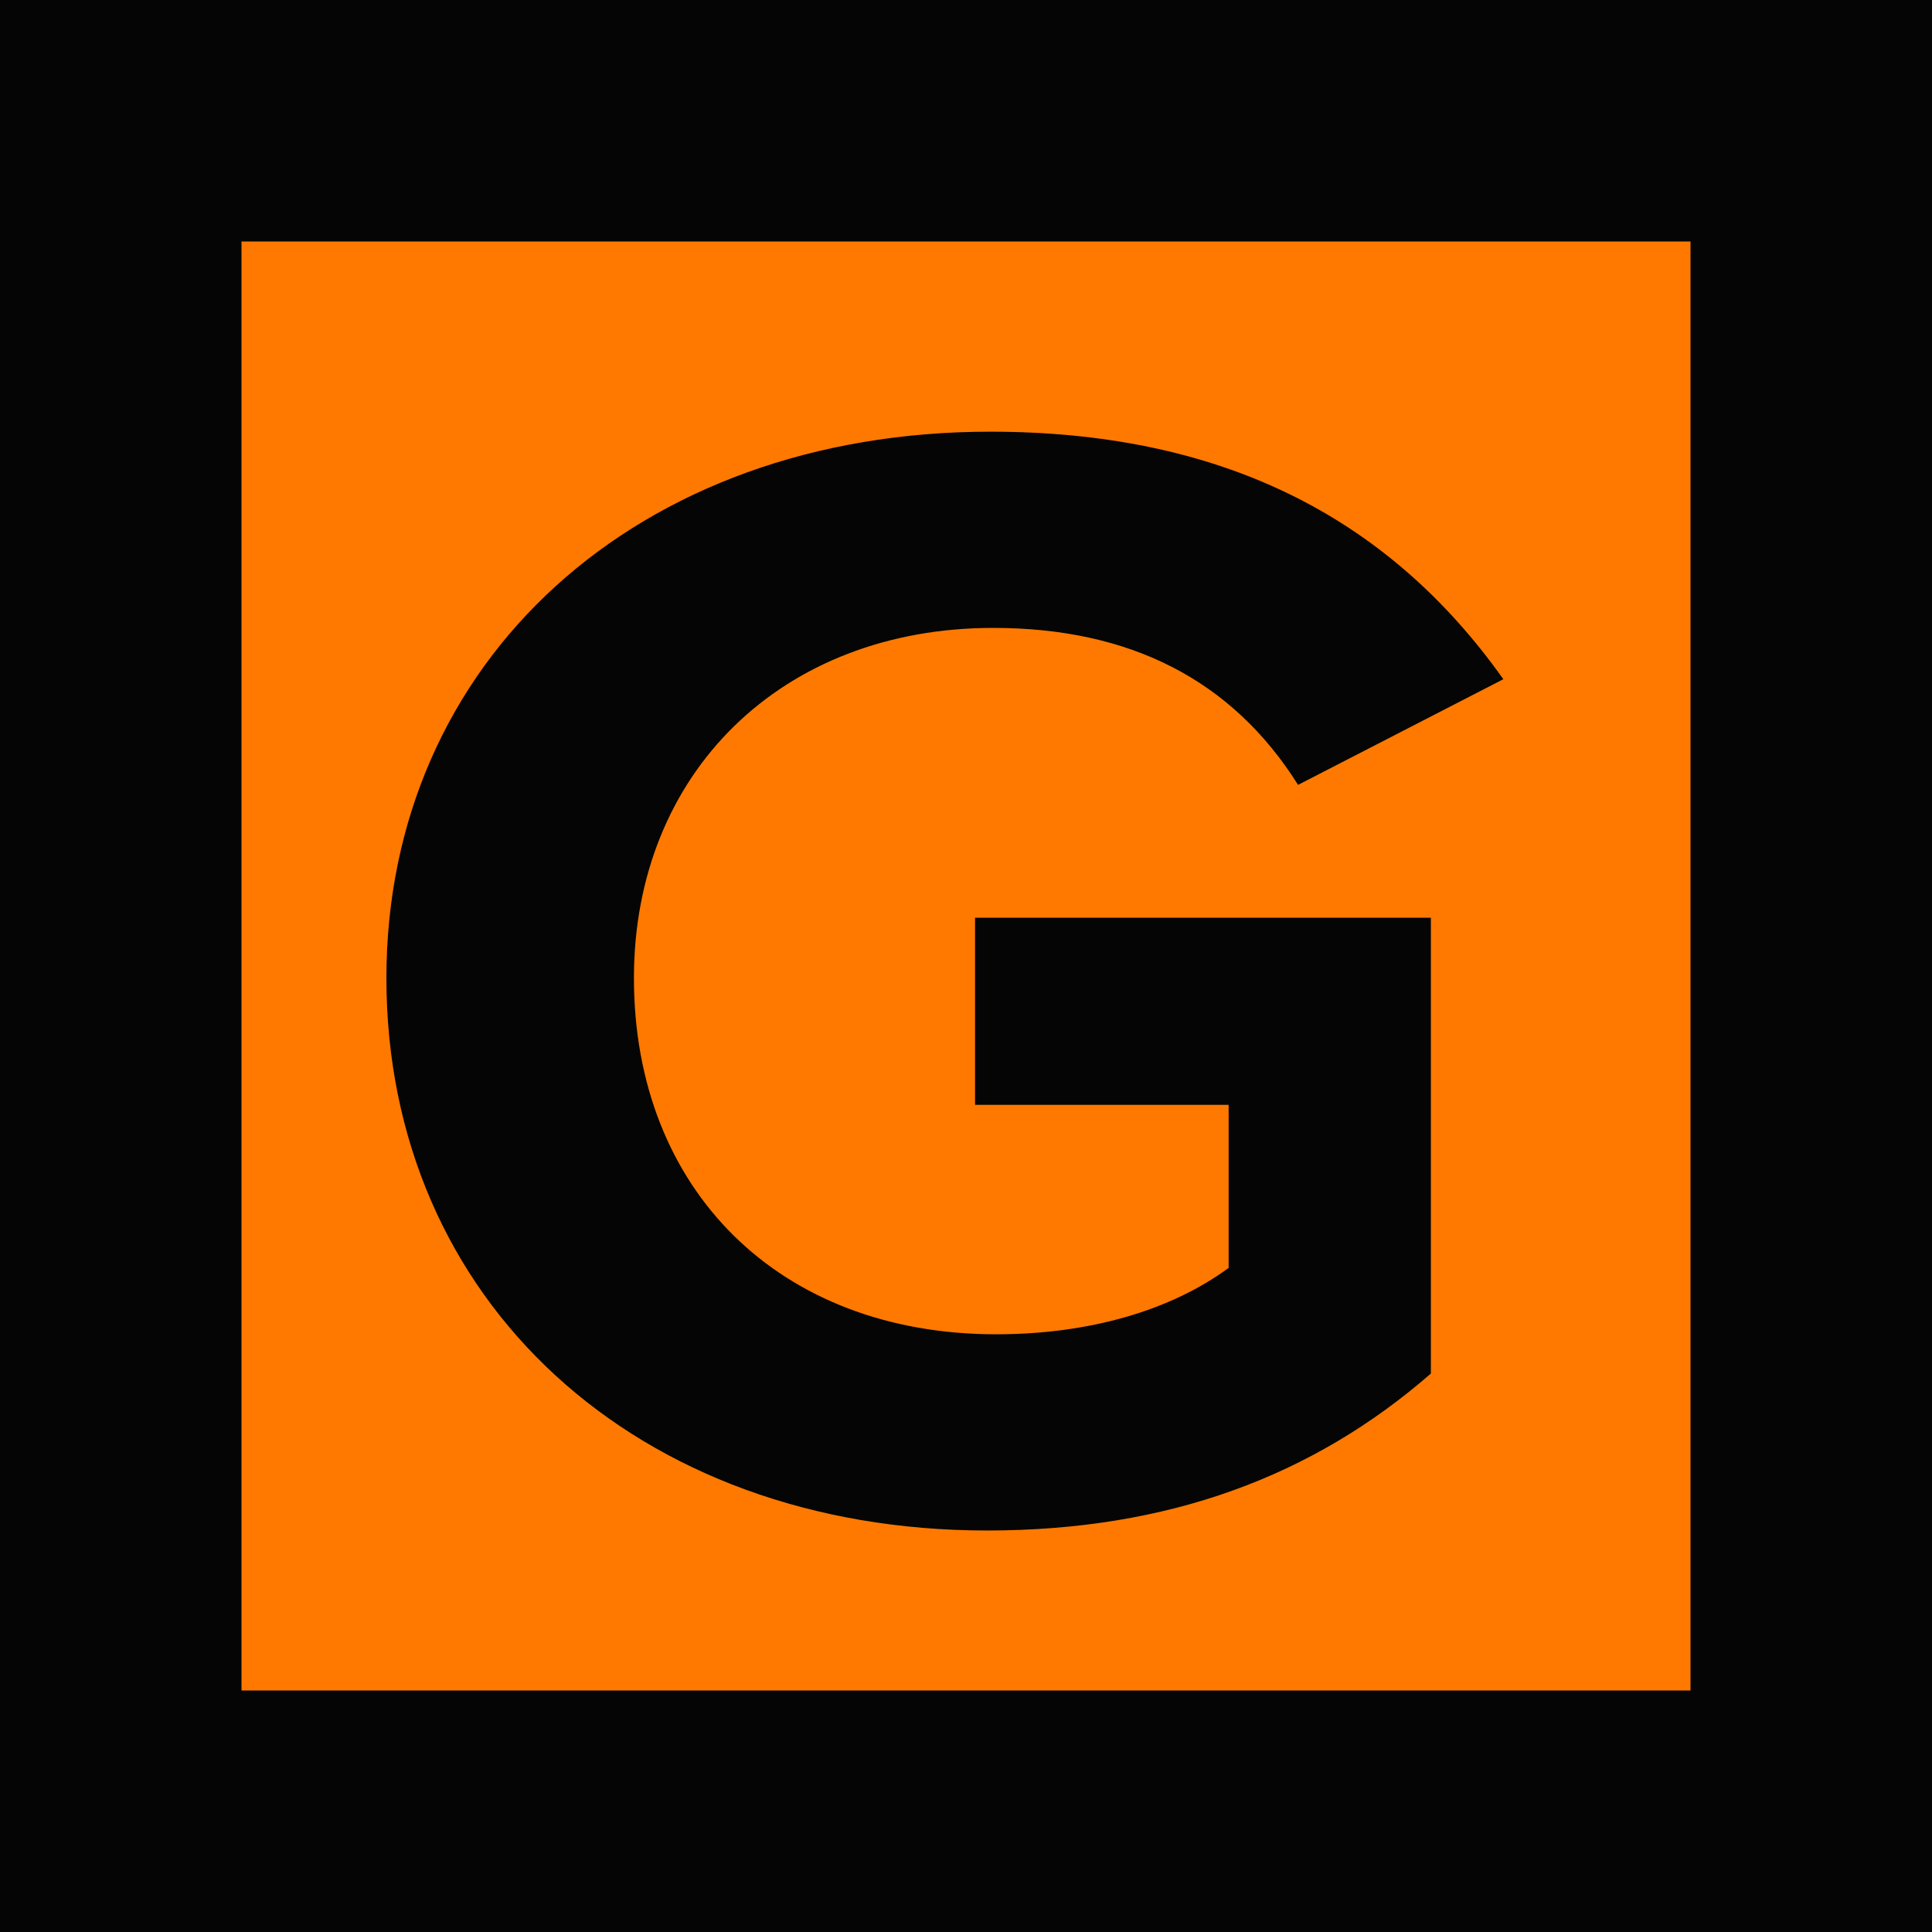
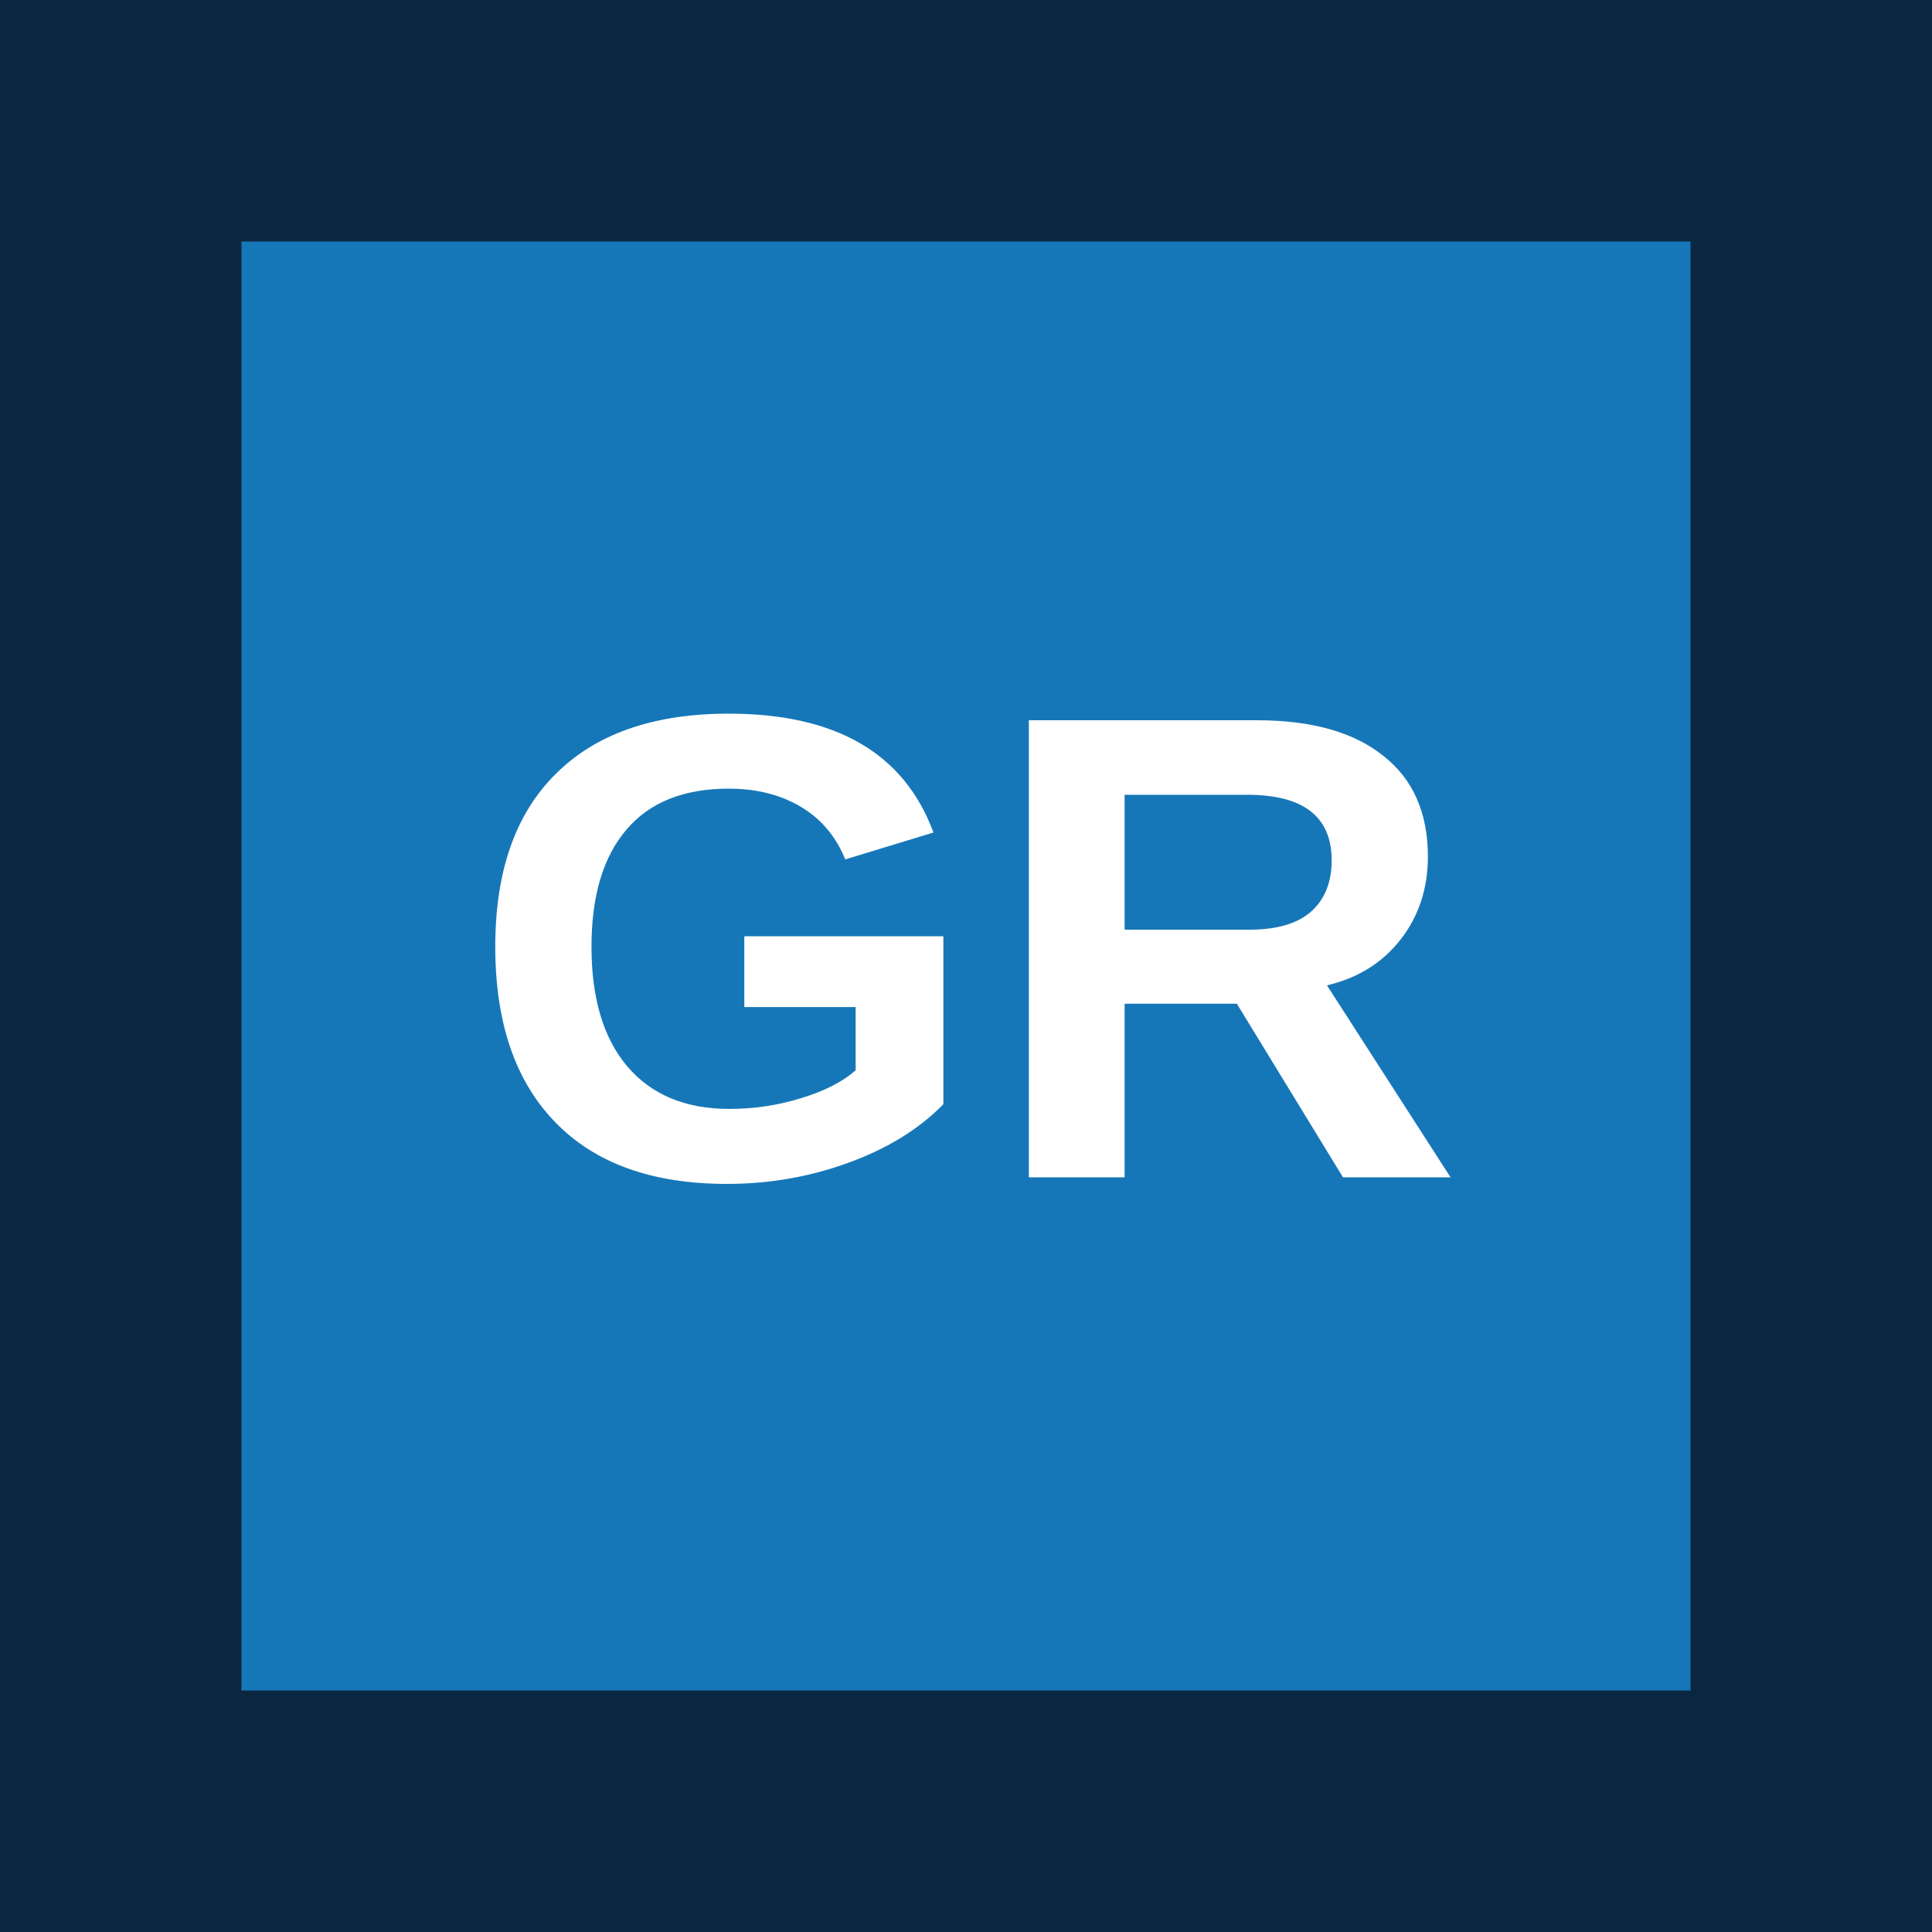
- <svg xmlns="http://www.w3.org/2000/svg" viewBox="0 0 64 64" role="img" aria-label="G">
-   <rect width="64" height="64" fill="#050505" />
-   <rect x="8" y="8" width="48" height="48" fill="#ff7900" />
-   <path d="M43 26c-2.2-3.5-5.6-5.2-10.1-5.2-7 0-11.9 4.8-11.9 11.6 0 7 4.8 11.8 12 11.8 3.1 0 5.8-.8 7.7-2.2v-5.4h-8.4v-6.2h15.1v15.1c-3.9 3.4-8.7 5.2-14.7 5.2-11.6 0-19.9-7.6-19.9-18.3 0-10.5 8.3-18.1 20-18.1 7.5 0 13.1 2.7 17 8.2L43 26z" fill="#050505" />
+ <svg xmlns="http://www.w3.org/2000/svg" viewBox="0 0 64 64" role="img" aria-label="GR">
+   <rect width="64" height="64" fill="#0b2740" />
+   <rect x="8" y="8" width="48" height="48" fill="#1677b8" />
+   <text x="32" y="39" text-anchor="middle" font-family="Arial, sans-serif" font-size="22" font-weight="700" fill="#ffffff">GR</text>
</svg>
